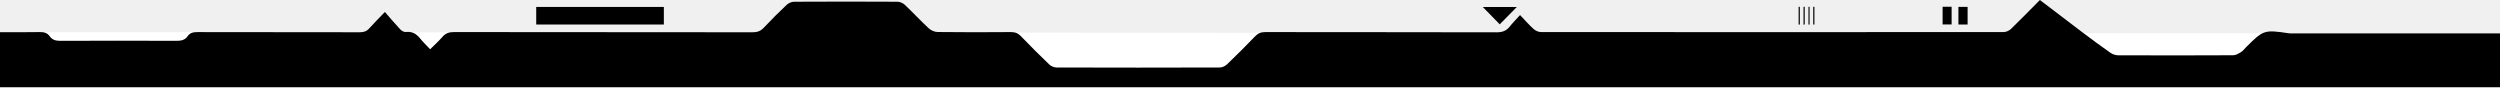
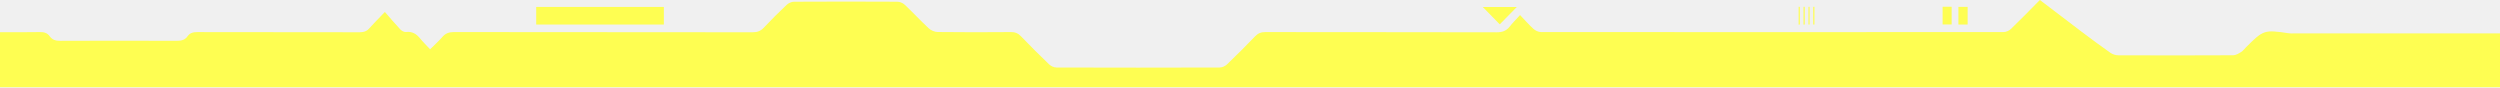
<svg xmlns="http://www.w3.org/2000/svg" version="1.1" id="Layer_1" x="0px" y="0px" viewBox="0 0 2044 71.297" style="enable-background:new 0 0 2044 71.297;" xml:space="preserve">
-   <style type="text/css">
- 	.st0{fill:#FFFFFF;}
- </style>
  <g>
-     <path class="st0" d="M2044,27.303c-55.996,0-111.992,0-167.987-0.002c-1.5,0-3.026,0.156-4.495-0.062   c-20.338-3.024-20.886-2.858-35.262,11.514c-1.296,1.296-2.417,2.886-3.942,3.805c-1.984,1.195-4.286,2.619-6.458,2.631   c-31.331,0.168-62.662,0.155-93.993,0.027c-2.142-0.009-4.604-0.81-6.362-2.038c-7.767-5.428-15.383-11.079-22.956-16.778   c-11.536-8.682-22.992-17.47-34.726-26.399c-8.038,8.099-15.693,15.986-23.595,23.616c-1.474,1.424-3.942,2.577-5.953,2.579   c-126.159,0.121-252.318,0.12-378.477,0.002c-2.018-0.002-4.434-1.155-5.973-2.539c-3.673-3.305-6.932-7.07-11.033-11.355   c-3.237,3.585-6.054,6.417-8.53,9.522c-2.835,3.554-6.219,4.598-10.785,4.587c-62.996-0.16-125.992-0.081-188.988-0.182   c-3.449-0.006-5.867,0.944-8.258,3.431c-7.505,7.808-15.178,15.462-22.999,22.953c-1.483,1.42-3.941,2.574-5.953,2.58   c-44.497,0.145-88.994,0.144-133.491,0.002c-2.019-0.006-4.493-1.12-5.973-2.536c-7.823-7.489-15.487-15.151-23.001-22.951   c-2.376-2.467-4.762-3.515-8.237-3.486c-19.997,0.168-39.998,0.187-59.994-0.053c-2.46-0.03-5.425-1.337-7.25-3.029   c-6.716-6.228-12.946-12.977-19.607-19.267c-1.487-1.404-3.977-2.45-6.012-2.462c-28.164-0.158-56.33-0.159-84.494,0.002   c-2.028,0.012-4.498,1.1-5.991,2.507c-6.426,6.054-12.703,12.283-18.741,18.723c-2.622,2.796-5.356,3.742-9.134,3.737   c-81.328-0.1-162.657-0.046-243.985-0.166c-3.979-0.006-6.935,0.843-9.573,3.893c-2.992,3.458-6.433,6.528-10.115,10.201   c-3.122-3.352-5.903-6.016-8.298-8.989c-3.039-3.771-6.543-5.736-11.577-5.157c-1.446,0.166-3.464-1.016-4.572-2.19   c-4.193-4.445-8.121-9.141-12.535-14.187c-5.171,5.387-9.095,9.238-12.727,13.348c-2.179,2.465-4.584,3.244-7.83,3.237   c-44.164-0.097-88.328-0.032-132.492-0.13c-3.391-0.008-6.214,0.442-8.246,3.366c-2.217,3.191-5.313,3.791-9.081,3.775   c-31.664-0.135-63.329-0.137-94.993,0.006c-3.638,0.017-6.504-0.68-8.627-3.674c-2.024-2.854-4.75-3.555-8.202-3.487   C21.668,26.438,10.833,26.303,0,26.303 M542.767,5.644c-35.089,0-69.784,0-104.365,0c0,5.068,0,9.788,0,14.405   c34.979,0,69.556,0,104.365,0C542.767,15.203,542.767,10.605,542.767,5.644z M1240.159,5.709c-9.613,0-18.945,0-27.84,0   c4.613,4.715,9.231,9.435,13.884,14.19C1230.693,15.335,1235.319,10.631,1240.159,5.709z M1601.193,20.072c2.791,0,5.057,0,7.534,0   c0-4.947,0-9.662,0-14.444c-2.659,0-5.036,0-7.534,0C1601.193,10.543,1601.193,15.133,1601.193,20.072z M1588.267,19.986   c2.653,0,5.027,0,7.385,0c0-5.039,0-9.756,0-14.46c-2.618,0-4.886,0-7.385,0C1588.267,10.464,1588.267,15.179,1588.267,19.986z    M1483.488,5.547c-0.333,0-0.667,0-1,0c0,4.842,0,9.684,0,14.525c0.333,0.003,0.667,0.006,1,0.008   C1483.488,15.236,1483.488,10.392,1483.488,5.547z M1479.53,5.538c-0.312,0.009-0.623,0.018-0.935,0.027c0,4.843,0,9.687,0,14.53   c0.312-0.013,0.623-0.026,0.935-0.039C1479.53,15.217,1479.53,10.378,1479.53,5.538z M1475.549,5.546   c-0.333,0.005-0.667,0.011-1,0.016c0,4.845,0,9.69,0,14.536c0.333-0.008,0.667-0.016,1-0.023   C1475.549,15.232,1475.549,10.389,1475.549,5.546z M1471.549,5.546c-0.333,0.005-0.667,0.011-1,0.016c0,4.845,0,9.69,0,14.536   c0.333-0.008,0.667-0.016,1-0.023C1471.549,15.232,1471.549,10.389,1471.549,5.546z" />
-     <path d="M0,26.303c10.833,0,21.668,0.135,32.496-0.078c3.452-0.068,6.178,0.633,8.202,3.487c2.124,2.994,4.989,3.691,8.627,3.674   c31.664-0.144,63.329-0.141,94.993-0.006c3.767,0.016,6.863-0.585,9.081-3.775c2.032-2.924,4.856-3.374,8.246-3.366   c44.164,0.098,88.328,0.033,132.492,0.13c3.246,0.007,5.651-0.772,7.83-3.237c3.632-4.11,7.557-7.961,12.727-13.348   c4.415,5.046,8.342,9.742,12.535,14.187c1.108,1.175,3.126,2.357,4.572,2.19c5.034-0.579,8.539,1.386,11.577,5.157   c2.396,2.973,5.176,5.637,8.298,8.989c3.682-3.673,7.123-6.743,10.115-10.201c2.638-3.05,5.594-3.898,9.573-3.893   c81.328,0.12,162.657,0.066,243.985,0.166c3.778,0.005,6.512-0.941,9.134-3.737c6.038-6.44,12.315-12.669,18.741-18.723   c1.493-1.407,3.964-2.496,5.991-2.507c28.164-0.161,56.33-0.161,84.494-0.002c2.035,0.011,4.525,1.058,6.012,2.462   c6.661,6.29,12.891,13.039,19.607,19.267c1.825,1.692,4.791,2.999,7.25,3.029c19.996,0.241,39.997,0.221,59.994,0.053   c3.475-0.029,5.861,1.02,8.237,3.486c7.514,7.8,15.178,15.462,23.001,22.951c1.479,1.416,3.953,2.53,5.973,2.536   c44.497,0.142,88.994,0.143,133.491-0.002c2.012-0.007,4.47-1.16,5.953-2.58c7.821-7.491,15.493-15.145,22.999-22.953   c2.391-2.487,4.809-3.436,8.258-3.431c62.996,0.102,125.992,0.022,188.988,0.182c4.565,0.012,7.95-1.033,10.785-4.587   c2.476-3.104,5.293-5.937,8.53-9.522c4.101,4.284,7.36,8.05,11.033,11.355c1.539,1.384,3.955,2.538,5.973,2.539   c126.159,0.118,252.318,0.118,378.477-0.002c2.011-0.002,4.479-1.155,5.953-2.579c7.902-7.63,15.556-15.517,23.595-23.616   c11.734,8.929,23.19,17.717,34.726,26.399c7.573,5.699,15.189,11.35,22.956,16.778c1.757,1.228,4.22,2.03,6.362,2.038   c31.331,0.128,62.663,0.141,93.993-0.027c2.172-0.012,4.474-1.435,6.458-2.631c1.525-0.919,2.646-2.509,3.942-3.805   c14.375-14.371,14.924-14.538,35.262-11.514c1.469,0.218,2.995,0.062,4.495,0.062c55.996,0.002,111.992,0.002,167.987,0.002   c0,14.663,0,29.327,0,43.992C1362.667,71.298,681.333,71.298,0,71.295C0,56.296,0,41.3,0,26.303z" />
-     <path d="M542.767,5.644c0,4.96,0,9.559,0,14.405c-34.809,0-69.386,0-104.365,0c0-4.617,0-9.338,0-14.405   C472.983,5.644,507.678,5.644,542.767,5.644z" />
-     <path d="M1240.159,5.709c-4.84,4.922-9.466,9.625-13.956,14.19c-4.653-4.755-9.271-9.476-13.884-14.19   C1221.215,5.709,1230.546,5.709,1240.159,5.709z" />
-     <path d="M1601.193,20.072c0-4.939,0-9.529,0-14.444c2.497,0,4.875,0,7.534,0c0,4.782,0,9.497,0,14.444   C1606.25,20.072,1603.984,20.072,1601.193,20.072z" />
-     <path d="M1588.267,19.986c0-4.807,0-9.522,0-14.46c2.499,0,4.767,0,7.385,0c0,4.705,0,9.422,0,14.46   C1593.294,19.986,1590.919,19.986,1588.267,19.986z" />
-     <path d="M1483.488,5.547c0,4.845,0,9.689,0,14.533c-0.333-0.003-0.667-0.006-1-0.008c0-4.842,0-9.683,0-14.525   C1482.822,5.547,1483.155,5.547,1483.488,5.547z" />
-     <path d="M1479.53,5.538c0,4.839,0,9.679,0,14.518c-0.312,0.013-0.623,0.026-0.935,0.039c0-4.843,0-9.687,0-14.53   C1478.906,5.557,1479.218,5.548,1479.53,5.538z" />
-     <path d="M1475.549,5.546c0,4.843,0,9.686,0,14.529c-0.333,0.008-0.667,0.016-1,0.023c0-4.845,0-9.69,0-14.536   C1474.883,5.557,1475.216,5.551,1475.549,5.546z" />
-     <path d="M1471.549,5.546c0,4.843,0,9.686,0,14.529c-0.333,0.008-0.667,0.016-1,0.023c0-4.845,0-9.69,0-14.536   C1470.883,5.557,1471.216,5.551,1471.549,5.546z" />
+     <path fill="none" class="st0" d="M2044,27.303c-55.996,0-111.992,0-167.987-0.002c-1.5,0-3.026,0.156-4.495-0.062   c-20.338-3.024-20.886-2.858-35.262,11.514c-1.296,1.296-2.417,2.886-3.942,3.805c-1.984,1.195-4.286,2.619-6.458,2.631   c-31.331,0.168-62.662,0.155-93.993,0.027c-2.142-0.009-4.604-0.81-6.362-2.038c-7.767-5.428-15.383-11.079-22.956-16.778   c-11.536-8.682-22.992-17.47-34.726-26.399c-8.038,8.099-15.693,15.986-23.595,23.616c-1.474,1.424-3.942,2.577-5.953,2.579   c-126.159,0.121-252.318,0.12-378.477,0.002c-2.018-0.002-4.434-1.155-5.973-2.539c-3.673-3.305-6.932-7.07-11.033-11.355   c-3.237,3.585-6.054,6.417-8.53,9.522c-2.835,3.554-6.219,4.598-10.785,4.587c-62.996-0.16-125.992-0.081-188.988-0.182   c-3.449-0.006-5.867,0.944-8.258,3.431c-7.505,7.808-15.178,15.462-22.999,22.953c-1.483,1.42-3.941,2.574-5.953,2.58   c-44.497,0.145-88.994,0.144-133.491,0.002c-2.019-0.006-4.493-1.12-5.973-2.536c-7.823-7.489-15.487-15.151-23.001-22.951   c-2.376-2.467-4.762-3.515-8.237-3.486c-19.997,0.168-39.998,0.187-59.994-0.053c-2.46-0.03-5.425-1.337-7.25-3.029   c-6.716-6.228-12.946-12.977-19.607-19.267c-1.487-1.404-3.977-2.45-6.012-2.462c-28.164-0.158-56.33-0.159-84.494,0.002   c-2.028,0.012-4.498,1.1-5.991,2.507c-6.426,6.054-12.703,12.283-18.741,18.723c-2.622,2.796-5.356,3.742-9.134,3.737   c-81.328-0.1-162.657-0.046-243.985-0.166c-3.979-0.006-6.935,0.843-9.573,3.893c-2.992,3.458-6.433,6.528-10.115,10.201   c-3.122-3.352-5.903-6.016-8.298-8.989c-3.039-3.771-6.543-5.736-11.577-5.157c-1.446,0.166-3.464-1.016-4.572-2.19   c-4.193-4.445-8.121-9.141-12.535-14.187c-5.171,5.387-9.095,9.238-12.727,13.348c-2.179,2.465-4.584,3.244-7.83,3.237   c-44.164-0.097-88.328-0.032-132.492-0.13c-3.391-0.008-6.214,0.442-8.246,3.366c-2.217,3.191-5.313,3.791-9.081,3.775   c-31.664-0.135-63.329-0.137-94.993,0.006c-3.638,0.017-6.504-0.68-8.627-3.674c-2.024-2.854-4.75-3.555-8.202-3.487   C21.668,26.438,10.833,26.303,0,26.303 M542.767,5.644c-35.089,0-69.784,0-104.365,0c0,5.068,0,9.788,0,14.405   c34.979,0,69.556,0,104.365,0C542.767,15.203,542.767,10.605,542.767,5.644z M1240.159,5.709c-9.613,0-18.945,0-27.84,0   c4.613,4.715,9.231,9.435,13.884,14.19C1230.693,15.335,1235.319,10.631,1240.159,5.709z M1601.193,20.072c2.791,0,5.057,0,7.534,0   c0-4.947,0-9.662,0-14.444c-2.659,0-5.036,0-7.534,0C1601.193,10.543,1601.193,15.133,1601.193,20.072z M1588.267,19.986   c2.653,0,5.027,0,7.385,0c0-5.039,0-9.756,0-14.46c-2.618,0-4.886,0-7.385,0C1588.267,10.464,1588.267,15.179,1588.267,19.986z    M1483.488,5.547c-0.333,0-0.667,0-1,0c0,4.842,0,9.684,0,14.525c0.333,0.003,0.667,0.006,1,0.008   C1483.488,15.236,1483.488,10.392,1483.488,5.547z M1479.53,5.538c-0.312,0.009-0.623,0.018-0.935,0.027c0,4.843,0,9.687,0,14.53   c0.312-0.013,0.623-0.026,0.935-0.039C1479.53,15.217,1479.53,10.378,1479.53,5.538z M1475.549,5.546   c-0.333,0.005-0.667,0.011-1,0.016c0,4.845,0,9.69,0,14.536c0.333-0.008,0.667-0.016,1-0.023   C1475.549,15.232,1475.549,10.389,1475.549,5.546z M1471.549,5.546c-0.333,0.005-0.667,0.011-1,0.016c0,4.845,0,9.69,0,14.536   c0.333-0.008,0.667-0.016,1-0.023C1471.549,15.232,1471.549,10.389,1471.549,5.546z" />
+     <path fill="#fefe52" d="M0,26.303c10.833,0,21.668,0.135,32.496-0.078c3.452-0.068,6.178,0.633,8.202,3.487c2.124,2.994,4.989,3.691,8.627,3.674   c31.664-0.144,63.329-0.141,94.993-0.006c3.767,0.016,6.863-0.585,9.081-3.775c2.032-2.924,4.856-3.374,8.246-3.366   c44.164,0.098,88.328,0.033,132.492,0.13c3.246,0.007,5.651-0.772,7.83-3.237c3.632-4.11,7.557-7.961,12.727-13.348   c4.415,5.046,8.342,9.742,12.535,14.187c1.108,1.175,3.126,2.357,4.572,2.19c5.034-0.579,8.539,1.386,11.577,5.157   c2.396,2.973,5.176,5.637,8.298,8.989c3.682-3.673,7.123-6.743,10.115-10.201c2.638-3.05,5.594-3.898,9.573-3.893   c81.328,0.12,162.657,0.066,243.985,0.166c3.778,0.005,6.512-0.941,9.134-3.737c6.038-6.44,12.315-12.669,18.741-18.723   c1.493-1.407,3.964-2.496,5.991-2.507c28.164-0.161,56.33-0.161,84.494-0.002c2.035,0.011,4.525,1.058,6.012,2.462   c6.661,6.29,12.891,13.039,19.607,19.267c1.825,1.692,4.791,2.999,7.25,3.029c19.996,0.241,39.997,0.221,59.994,0.053   c3.475-0.029,5.861,1.02,8.237,3.486c7.514,7.8,15.178,15.462,23.001,22.951c1.479,1.416,3.953,2.53,5.973,2.536   c44.497,0.142,88.994,0.143,133.491-0.002c2.012-0.007,4.47-1.16,5.953-2.58c7.821-7.491,15.493-15.145,22.999-22.953   c2.391-2.487,4.809-3.436,8.258-3.431c62.996,0.102,125.992,0.022,188.988,0.182c4.565,0.012,7.95-1.033,10.785-4.587   c2.476-3.104,5.293-5.937,8.53-9.522c4.101,4.284,7.36,8.05,11.033,11.355c1.539,1.384,3.955,2.538,5.973,2.539   c126.159,0.118,252.318,0.118,378.477-0.002c2.011-0.002,4.479-1.155,5.953-2.579c7.902-7.63,15.556-15.517,23.595-23.616   c11.734,8.929,23.19,17.717,34.726,26.399c7.573,5.699,15.189,11.35,22.956,16.778c1.757,1.228,4.22,2.03,6.362,2.038   c31.331,0.128,62.663,0.141,93.993-0.027c2.172-0.012,4.474-1.435,6.458-2.631c1.525-0.919,2.646-2.509,3.942-3.805   c14.375-14.371,14.924-14.538,35.262-11.514c1.469,0.218,2.995,0.062,4.495,0.062c55.996,0.002,111.992,0.002,167.987,0.002   c0,14.663,0,29.327,0,43.992C1362.667,71.298,681.333,71.298,0,71.295C0,56.296,0,41.3,0,26.303z" />
+     <path fill="#fefe52" d="M542.767,5.644c0,4.96,0,9.559,0,14.405c-34.809,0-69.386,0-104.365,0c0-4.617,0-9.338,0-14.405   C472.983,5.644,507.678,5.644,542.767,5.644z" />
+     <path fill="#fefe52" d="M1240.159,5.709c-4.84,4.922-9.466,9.625-13.956,14.19c-4.653-4.755-9.271-9.476-13.884-14.19   C1221.215,5.709,1230.546,5.709,1240.159,5.709z" />
+     <path fill="#fefe52" d="M1601.193,20.072c0-4.939,0-9.529,0-14.444c2.497,0,4.875,0,7.534,0c0,4.782,0,9.497,0,14.444   C1606.25,20.072,1603.984,20.072,1601.193,20.072z" />
+     <path fill="#fefe52" d="M1588.267,19.986c0-4.807,0-9.522,0-14.46c2.499,0,4.767,0,7.385,0c0,4.705,0,9.422,0,14.46   C1593.294,19.986,1590.919,19.986,1588.267,19.986z" />
+     <path fill="#fefe52" d="M1483.488,5.547c0,4.845,0,9.689,0,14.533c-0.333-0.003-0.667-0.006-1-0.008c0-4.842,0-9.683,0-14.525   C1482.822,5.547,1483.155,5.547,1483.488,5.547z" />
+     <path fill="#fefe52" d="M1479.53,5.538c0,4.839,0,9.679,0,14.518c-0.312,0.013-0.623,0.026-0.935,0.039c0-4.843,0-9.687,0-14.53   C1478.906,5.557,1479.218,5.548,1479.53,5.538z" />
+     <path fill="#fefe52" d="M1475.549,5.546c0,4.843,0,9.686,0,14.529c-0.333,0.008-0.667,0.016-1,0.023c0-4.845,0-9.69,0-14.536   C1474.883,5.557,1475.216,5.551,1475.549,5.546z" />
+     <path fill="#fefe52" d="M1471.549,5.546c0,4.843,0,9.686,0,14.529c-0.333,0.008-0.667,0.016-1,0.023c0-4.845,0-9.69,0-14.536   C1470.883,5.557,1471.216,5.551,1471.549,5.546z" />
  </g>
</svg>
